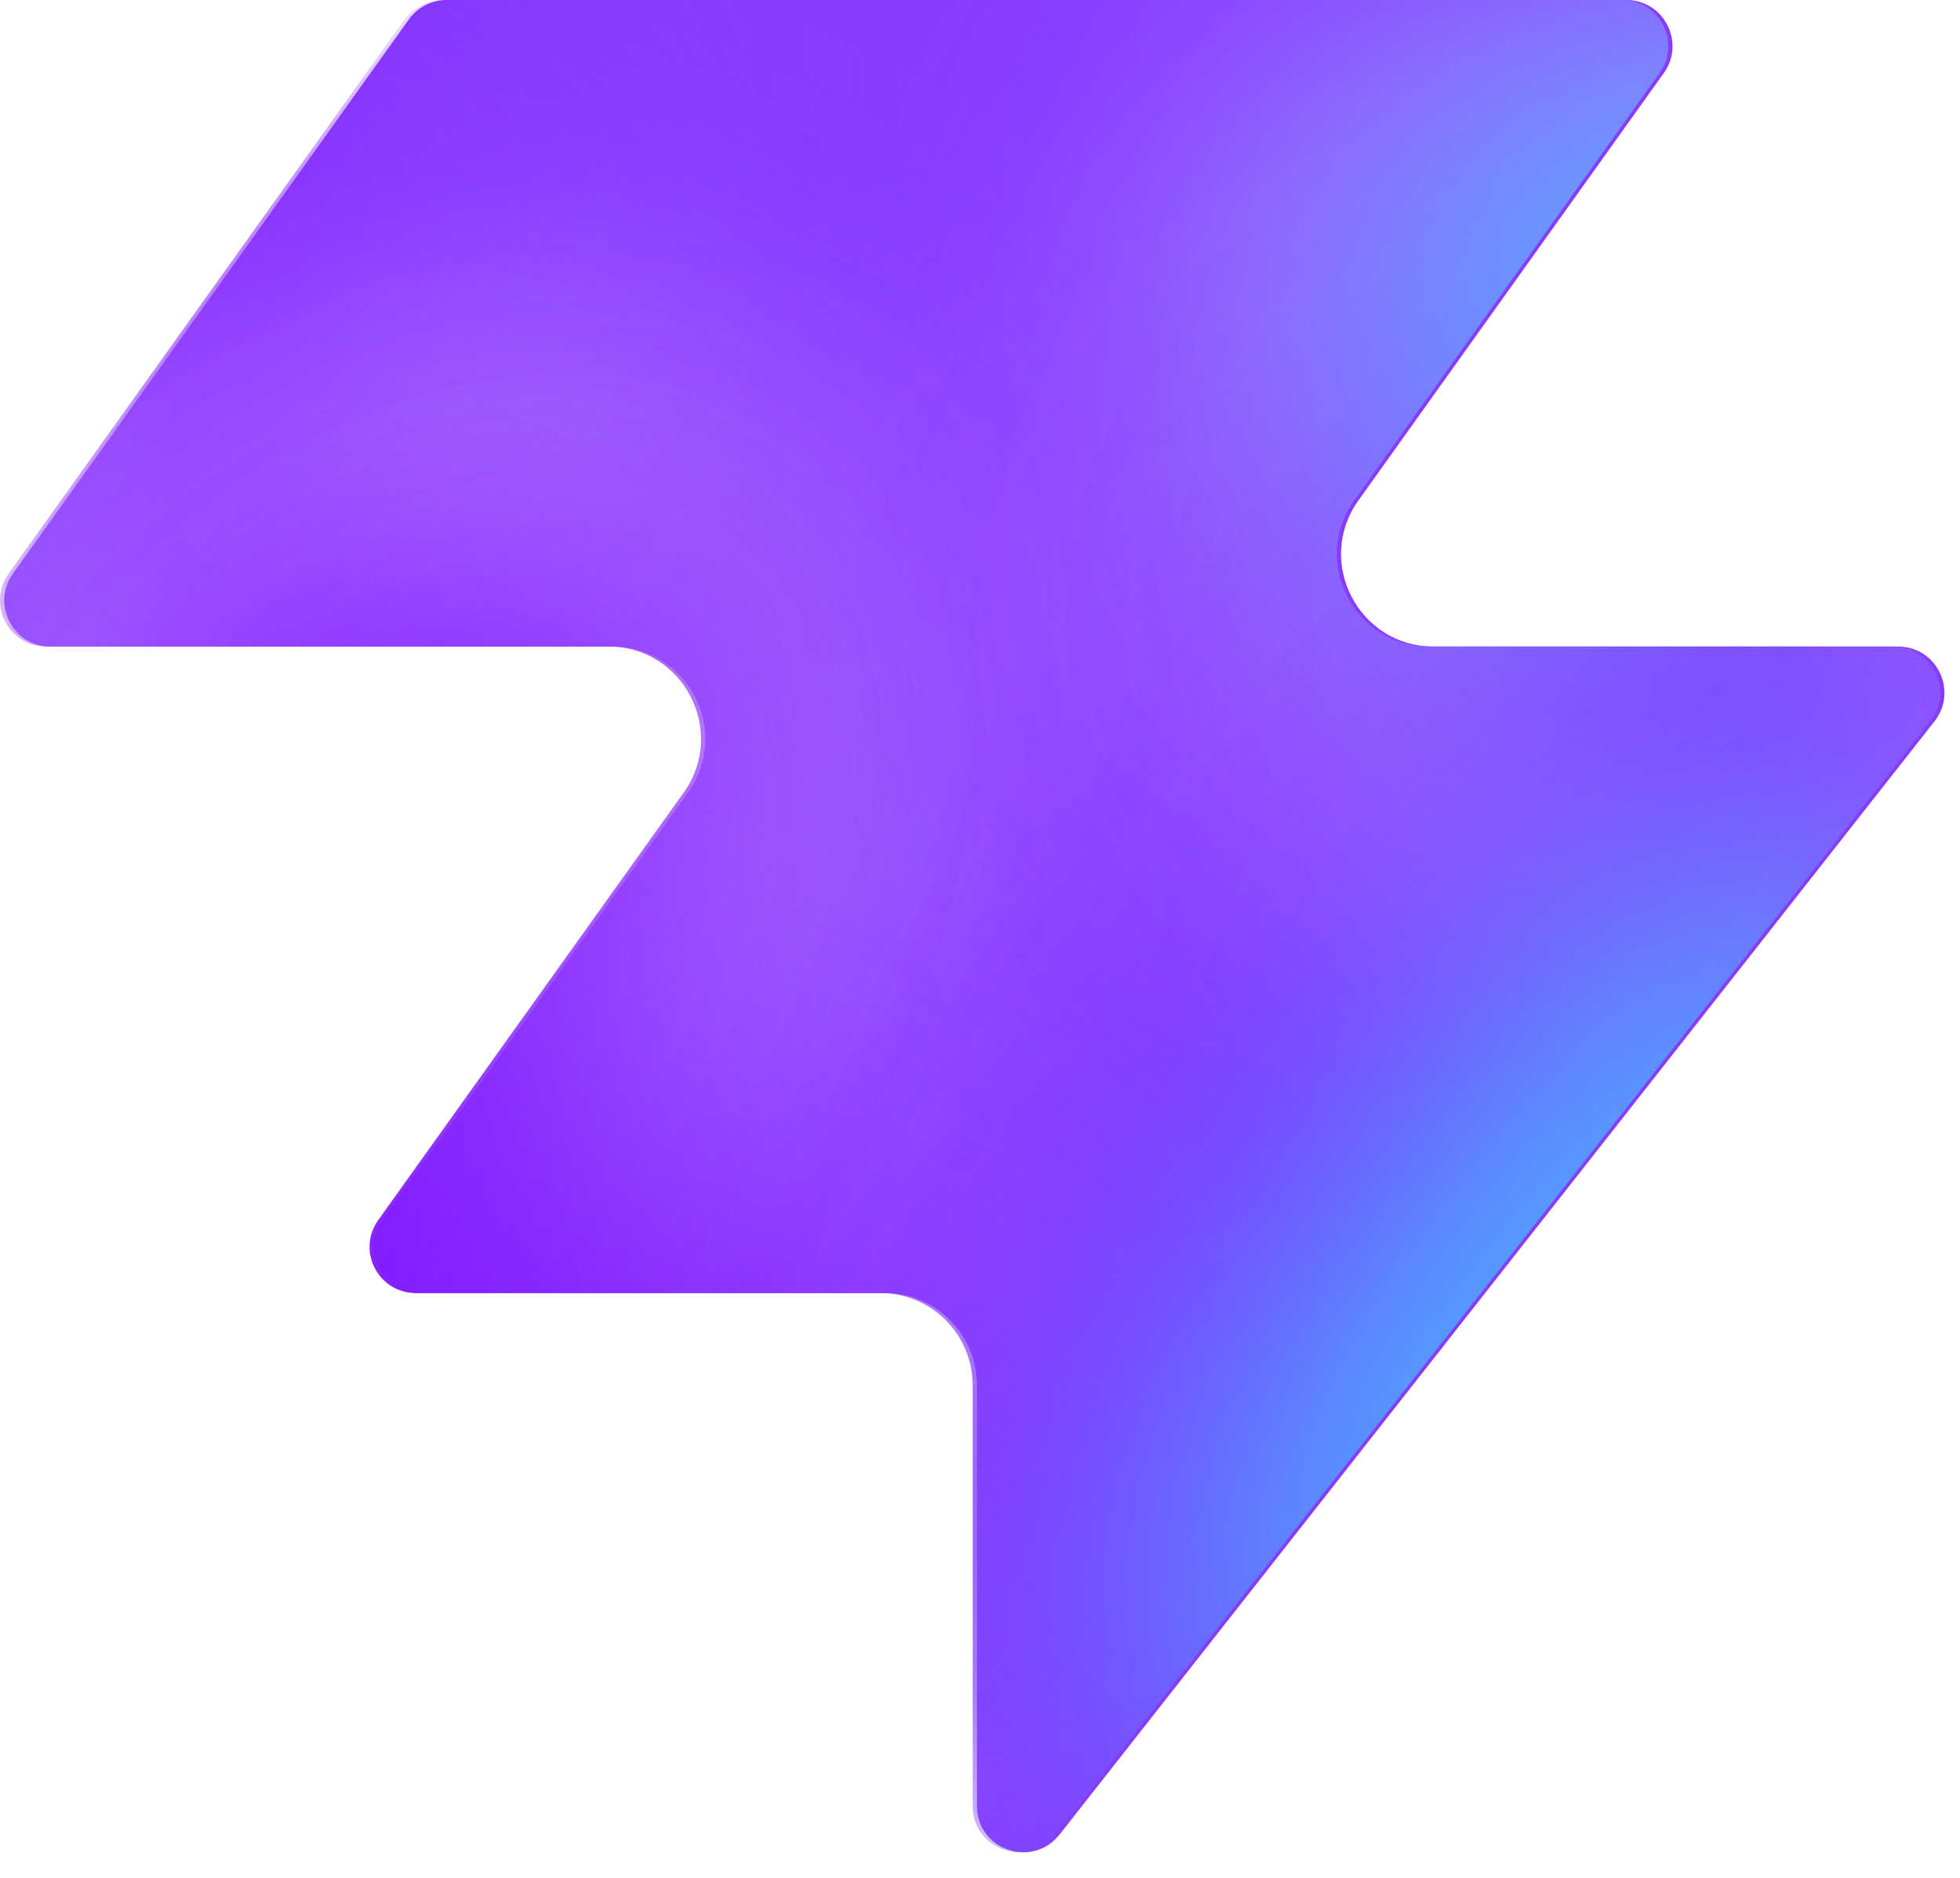
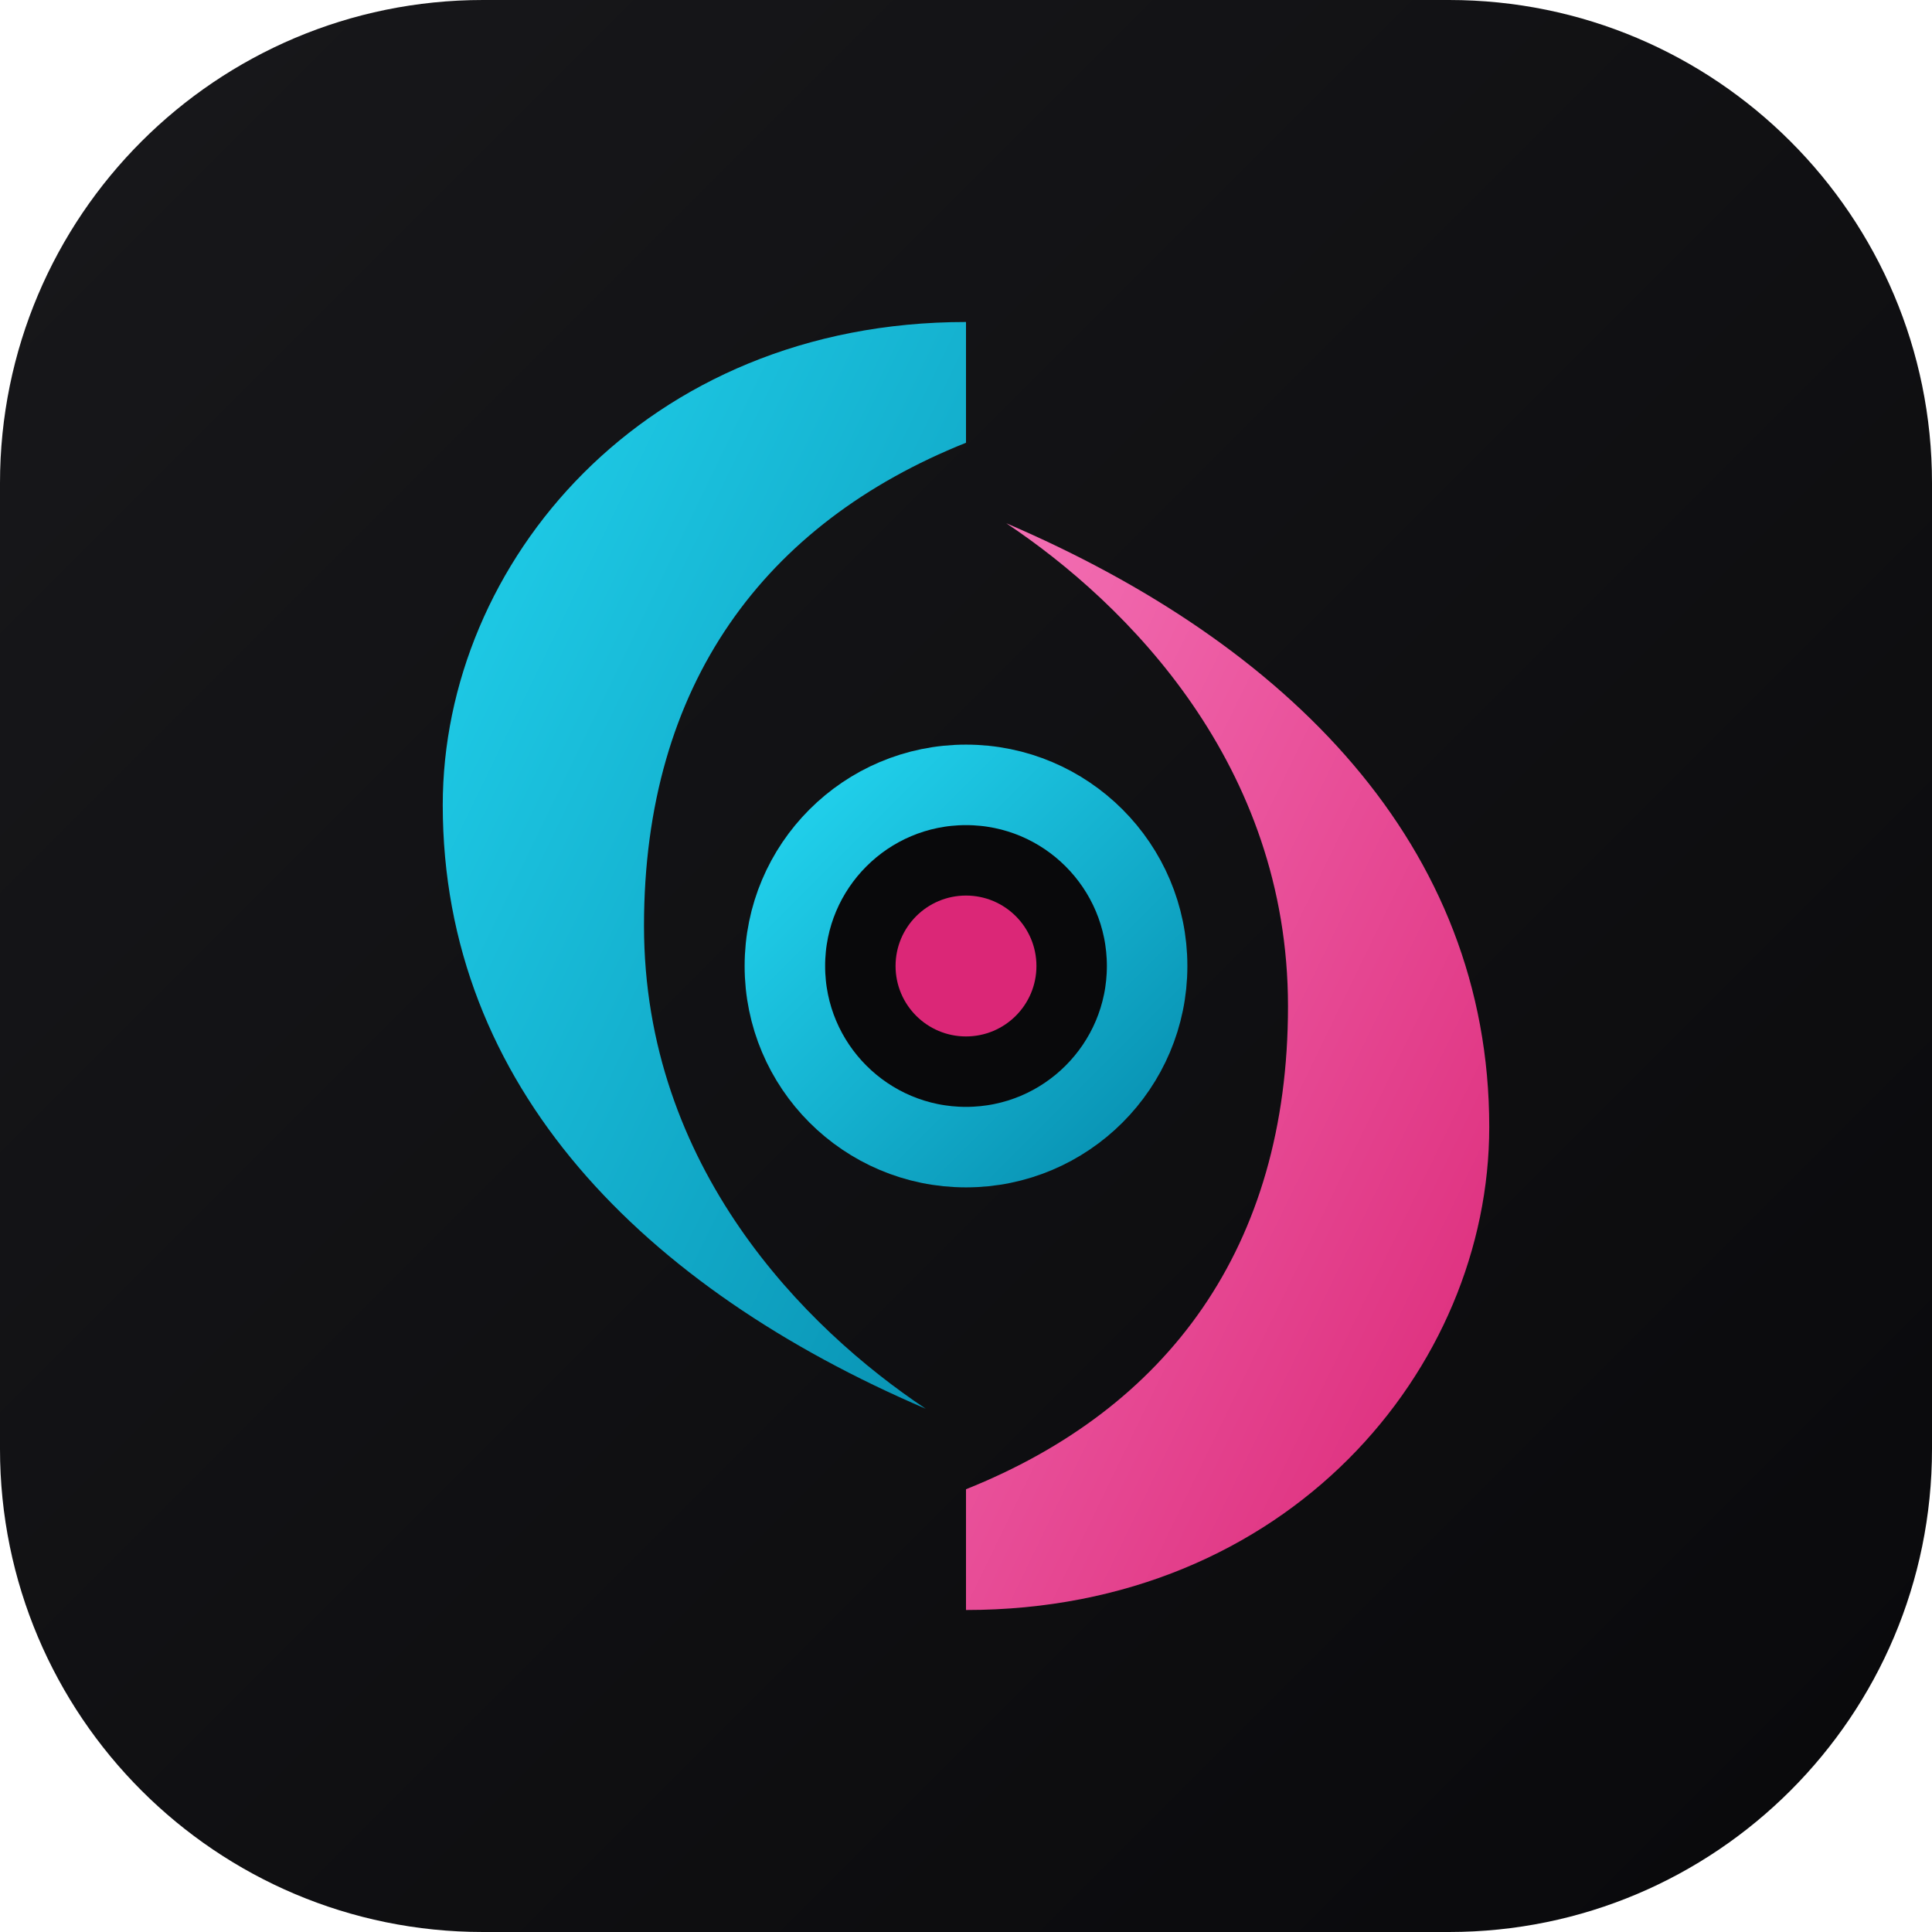
- <svg xmlns="http://www.w3.org/2000/svg" width="48" height="46" fill="none" viewBox="0 0 48 46">
-   <path fill="#863bff" d="M25.946 44.938c-.664.845-2.021.375-2.021-.698V33.937a2.26 2.26 0 0 0-2.262-2.262H10.287c-.92 0-1.456-1.04-.92-1.788l7.48-10.471c1.07-1.497 0-3.578-1.842-3.578H1.237c-.92 0-1.456-1.04-.92-1.788L10.013.474c.214-.297.556-.474.92-.474h28.894c.92 0 1.456 1.04.92 1.788l-7.48 10.471c-1.07 1.498 0 3.579 1.842 3.579h11.377c.943 0 1.473 1.088.89 1.83L25.947 44.94z" style="fill:#863bff;fill:color(display-p3 .525 .23 1);fill-opacity:1" />
-   <mask id="a" width="48" height="46" x="0" y="0" maskUnits="userSpaceOnUse" style="mask-type:alpha">
-     <path fill="#000" d="M25.842 44.938c-.664.844-2.021.375-2.021-.698V33.937a2.26 2.26 0 0 0-2.262-2.262H10.183c-.92 0-1.456-1.04-.92-1.788l7.48-10.471c1.07-1.498 0-3.579-1.842-3.579H1.133c-.92 0-1.456-1.04-.92-1.787L9.91.473c.214-.297.556-.474.92-.474h28.894c.92 0 1.456 1.04.92 1.788l-7.48 10.471c-1.07 1.498 0 3.578 1.842 3.578h11.377c.943 0 1.473 1.088.89 1.832L25.843 44.94z" style="fill:#000;fill-opacity:1" />
-   </mask>
-   <g mask="url(#a)">
-     <g filter="url(#b)">
-       <ellipse cx="5.508" cy="14.704" fill="#ede6ff" rx="5.508" ry="14.704" style="fill:#ede6ff;fill:color(display-p3 .927 .903 1);fill-opacity:1" transform="matrix(.00324 1 1 -.00324 -4.47 31.516)" />
-     </g>
-     <g filter="url(#c)">
-       <ellipse cx="10.399" cy="29.851" fill="#ede6ff" rx="10.399" ry="29.851" style="fill:#ede6ff;fill:color(display-p3 .927 .903 1);fill-opacity:1" transform="matrix(.00324 1 1 -.00324 -39.328 7.883)" />
-     </g>
-     <g filter="url(#d)">
-       <ellipse cx="5.508" cy="30.487" fill="#7e14ff" rx="5.508" ry="30.487" style="fill:#7e14ff;fill:color(display-p3 .492 .077 1);fill-opacity:1" transform="rotate(89.814 -25.913 -14.639)scale(1 -1)" />
-     </g>
-     <g filter="url(#e)">
-       <ellipse cx="5.508" cy="30.599" fill="#7e14ff" rx="5.508" ry="30.599" style="fill:#7e14ff;fill:color(display-p3 .492 .077 1);fill-opacity:1" transform="rotate(89.814 -32.644 -3.334)scale(1 -1)" />
-     </g>
-     <g filter="url(#f)">
-       <ellipse cx="5.508" cy="30.599" fill="#7e14ff" rx="5.508" ry="30.599" style="fill:#7e14ff;fill:color(display-p3 .492 .077 1);fill-opacity:1" transform="matrix(.00324 1 1 -.00324 -34.34 30.47)" />
-     </g>
-     <g filter="url(#g)">
-       <ellipse cx="14.072" cy="22.078" fill="#ede6ff" rx="14.072" ry="22.078" style="fill:#ede6ff;fill:color(display-p3 .927 .903 1);fill-opacity:1" transform="rotate(93.35 24.506 48.493)scale(-1 1)" />
-     </g>
-     <g filter="url(#h)">
-       <ellipse cx="3.47" cy="21.501" fill="#7e14ff" rx="3.47" ry="21.501" style="fill:#7e14ff;fill:color(display-p3 .492 .077 1);fill-opacity:1" transform="rotate(89.009 28.708 47.59)scale(-1 1)" />
-     </g>
-     <g filter="url(#i)">
-       <ellipse cx="3.47" cy="21.501" fill="#7e14ff" rx="3.47" ry="21.501" style="fill:#7e14ff;fill:color(display-p3 .492 .077 1);fill-opacity:1" transform="rotate(89.009 28.708 47.59)scale(-1 1)" />
-     </g>
-     <g filter="url(#j)">
-       <ellipse cx=".387" cy="8.972" fill="#7e14ff" rx="4.407" ry="29.108" style="fill:#7e14ff;fill:color(display-p3 .492 .077 1);fill-opacity:1" transform="rotate(39.51 .387 8.972)" />
-     </g>
-     <g filter="url(#k)">
-       <ellipse cx="47.523" cy="-6.092" fill="#7e14ff" rx="4.407" ry="29.108" style="fill:#7e14ff;fill:color(display-p3 .492 .077 1);fill-opacity:1" transform="rotate(37.892 47.523 -6.092)" />
-     </g>
-     <g filter="url(#l)">
-       <ellipse cx="41.412" cy="6.333" fill="#47bfff" rx="5.971" ry="9.665" style="fill:#47bfff;fill:color(display-p3 .28 .748 1);fill-opacity:1" transform="rotate(37.892 41.412 6.333)" />
-     </g>
-     <g filter="url(#m)">
-       <ellipse cx="-1.879" cy="38.332" fill="#7e14ff" rx="4.407" ry="29.108" style="fill:#7e14ff;fill:color(display-p3 .492 .077 1);fill-opacity:1" transform="rotate(37.892 -1.88 38.332)" />
-     </g>
-     <g filter="url(#n)">
-       <ellipse cx="-1.879" cy="38.332" fill="#7e14ff" rx="4.407" ry="29.108" style="fill:#7e14ff;fill:color(display-p3 .492 .077 1);fill-opacity:1" transform="rotate(37.892 -1.88 38.332)" />
-     </g>
-     <g filter="url(#o)">
-       <ellipse cx="35.651" cy="29.907" fill="#7e14ff" rx="4.407" ry="29.108" style="fill:#7e14ff;fill:color(display-p3 .492 .077 1);fill-opacity:1" transform="rotate(37.892 35.651 29.907)" />
-     </g>
-     <g filter="url(#p)">
-       <ellipse cx="38.418" cy="32.4" fill="#47bfff" rx="5.971" ry="15.297" style="fill:#47bfff;fill:color(display-p3 .28 .748 1);fill-opacity:1" transform="rotate(37.892 38.418 32.4)" />
-     </g>
-   </g>
+ <svg xmlns="http://www.w3.org/2000/svg" viewBox="0 0 48 48" fill="none">
  <defs>
-     <filter id="b" width="60.045" height="41.654" x="-19.77" y="16.149" color-interpolation-filters="sRGB" filterUnits="userSpaceOnUse">
-       <feFlood flood-opacity="0" result="BackgroundImageFix" />
-       <feBlend in="SourceGraphic" in2="BackgroundImageFix" result="shape" />
-       <feGaussianBlur result="effect1_foregroundBlur_2002_17158" stdDeviation="7.659" />
-     </filter>
-     <filter id="c" width="90.34" height="51.437" x="-54.613" y="-7.533" color-interpolation-filters="sRGB" filterUnits="userSpaceOnUse">
-       <feFlood flood-opacity="0" result="BackgroundImageFix" />
-       <feBlend in="SourceGraphic" in2="BackgroundImageFix" result="shape" />
-       <feGaussianBlur result="effect1_foregroundBlur_2002_17158" stdDeviation="7.659" />
-     </filter>
-     <filter id="d" width="79.355" height="29.4" x="-49.64" y="2.03" color-interpolation-filters="sRGB" filterUnits="userSpaceOnUse">
-       <feFlood flood-opacity="0" result="BackgroundImageFix" />
-       <feBlend in="SourceGraphic" in2="BackgroundImageFix" result="shape" />
-       <feGaussianBlur result="effect1_foregroundBlur_2002_17158" stdDeviation="4.596" />
-     </filter>
-     <filter id="e" width="79.579" height="29.4" x="-45.045" y="20.029" color-interpolation-filters="sRGB" filterUnits="userSpaceOnUse">
-       <feFlood flood-opacity="0" result="BackgroundImageFix" />
-       <feBlend in="SourceGraphic" in2="BackgroundImageFix" result="shape" />
-       <feGaussianBlur result="effect1_foregroundBlur_2002_17158" stdDeviation="4.596" />
-     </filter>
-     <filter id="f" width="79.579" height="29.4" x="-43.513" y="21.178" color-interpolation-filters="sRGB" filterUnits="userSpaceOnUse">
-       <feFlood flood-opacity="0" result="BackgroundImageFix" />
-       <feBlend in="SourceGraphic" in2="BackgroundImageFix" result="shape" />
-       <feGaussianBlur result="effect1_foregroundBlur_2002_17158" stdDeviation="4.596" />
-     </filter>
-     <filter id="g" width="74.749" height="58.852" x="15.756" y="-17.901" color-interpolation-filters="sRGB" filterUnits="userSpaceOnUse">
-       <feFlood flood-opacity="0" result="BackgroundImageFix" />
-       <feBlend in="SourceGraphic" in2="BackgroundImageFix" result="shape" />
-       <feGaussianBlur result="effect1_foregroundBlur_2002_17158" stdDeviation="7.659" />
-     </filter>
-     <filter id="h" width="61.377" height="25.362" x="23.548" y="2.284" color-interpolation-filters="sRGB" filterUnits="userSpaceOnUse">
-       <feFlood flood-opacity="0" result="BackgroundImageFix" />
-       <feBlend in="SourceGraphic" in2="BackgroundImageFix" result="shape" />
-       <feGaussianBlur result="effect1_foregroundBlur_2002_17158" stdDeviation="4.596" />
-     </filter>
-     <filter id="i" width="61.377" height="25.362" x="23.548" y="2.284" color-interpolation-filters="sRGB" filterUnits="userSpaceOnUse">
-       <feFlood flood-opacity="0" result="BackgroundImageFix" />
-       <feBlend in="SourceGraphic" in2="BackgroundImageFix" result="shape" />
-       <feGaussianBlur result="effect1_foregroundBlur_2002_17158" stdDeviation="4.596" />
-     </filter>
-     <filter id="j" width="56.045" height="63.649" x="-27.636" y="-22.853" color-interpolation-filters="sRGB" filterUnits="userSpaceOnUse">
-       <feFlood flood-opacity="0" result="BackgroundImageFix" />
-       <feBlend in="SourceGraphic" in2="BackgroundImageFix" result="shape" />
-       <feGaussianBlur result="effect1_foregroundBlur_2002_17158" stdDeviation="4.596" />
-     </filter>
-     <filter id="k" width="54.814" height="64.646" x="20.116" y="-38.415" color-interpolation-filters="sRGB" filterUnits="userSpaceOnUse">
-       <feFlood flood-opacity="0" result="BackgroundImageFix" />
-       <feBlend in="SourceGraphic" in2="BackgroundImageFix" result="shape" />
-       <feGaussianBlur result="effect1_foregroundBlur_2002_17158" stdDeviation="4.596" />
-     </filter>
-     <filter id="l" width="33.541" height="35.313" x="24.641" y="-11.323" color-interpolation-filters="sRGB" filterUnits="userSpaceOnUse">
-       <feFlood flood-opacity="0" result="BackgroundImageFix" />
-       <feBlend in="SourceGraphic" in2="BackgroundImageFix" result="shape" />
-       <feGaussianBlur result="effect1_foregroundBlur_2002_17158" stdDeviation="4.596" />
-     </filter>
-     <filter id="m" width="54.814" height="64.646" x="-29.286" y="6.009" color-interpolation-filters="sRGB" filterUnits="userSpaceOnUse">
-       <feFlood flood-opacity="0" result="BackgroundImageFix" />
-       <feBlend in="SourceGraphic" in2="BackgroundImageFix" result="shape" />
-       <feGaussianBlur result="effect1_foregroundBlur_2002_17158" stdDeviation="4.596" />
-     </filter>
-     <filter id="n" width="54.814" height="64.646" x="-29.286" y="6.009" color-interpolation-filters="sRGB" filterUnits="userSpaceOnUse">
-       <feFlood flood-opacity="0" result="BackgroundImageFix" />
-       <feBlend in="SourceGraphic" in2="BackgroundImageFix" result="shape" />
-       <feGaussianBlur result="effect1_foregroundBlur_2002_17158" stdDeviation="4.596" />
-     </filter>
-     <filter id="o" width="54.814" height="64.646" x="8.244" y="-2.416" color-interpolation-filters="sRGB" filterUnits="userSpaceOnUse">
-       <feFlood flood-opacity="0" result="BackgroundImageFix" />
-       <feBlend in="SourceGraphic" in2="BackgroundImageFix" result="shape" />
-       <feGaussianBlur result="effect1_foregroundBlur_2002_17158" stdDeviation="4.596" />
-     </filter>
-     <filter id="p" width="39.409" height="43.623" x="18.713" y="10.588" color-interpolation-filters="sRGB" filterUnits="userSpaceOnUse">
-       <feFlood flood-opacity="0" result="BackgroundImageFix" />
-       <feBlend in="SourceGraphic" in2="BackgroundImageFix" result="shape" />
-       <feGaussianBlur result="effect1_foregroundBlur_2002_17158" stdDeviation="4.596" />
-     </filter>
+     <linearGradient id="bgGrad" x1="0%" y1="0%" x2="100%" y2="100%">
+       <stop offset="0%" stop-color="#18181b" />
+       <stop offset="100%" stop-color="#09090b" />
+     </linearGradient>
+     <linearGradient id="cyanGrad" x1="0%" y1="0%" x2="100%" y2="100%">
+       <stop offset="0%" stop-color="#22d3ee" />
+       <stop offset="100%" stop-color="#0891b2" />
+     </linearGradient>
+     <linearGradient id="pinkGrad" x1="0%" y1="0%" x2="100%" y2="100%">
+       <stop offset="0%" stop-color="#f472b6" />
+       <stop offset="100%" stop-color="#db2777" />
+     </linearGradient>
  </defs>
+   <rect width="48" height="48" rx="12" fill="url(#bgGrad)" />
+   <path d="M24 8 C16 8 11 14 11 20 C11 27 16 32 23 35 C20 33 16 29 16 23 C16 17 19 13 24 11 Z" fill="url(#cyanGrad)" />
+   <path d="M24 40 C32 40 37 34 37 28 C37 21 32 16 25 13 C28 15 32 19 32 25 C32 31 29 35 24 37 Z" fill="url(#pinkGrad)" />
+   <circle cx="24" cy="24" r="4.5" fill="#09090b" stroke="url(#cyanGrad)" stroke-width="2" />
+   <circle cx="24" cy="24" r="1.75" fill="#db2777" />
</svg>
